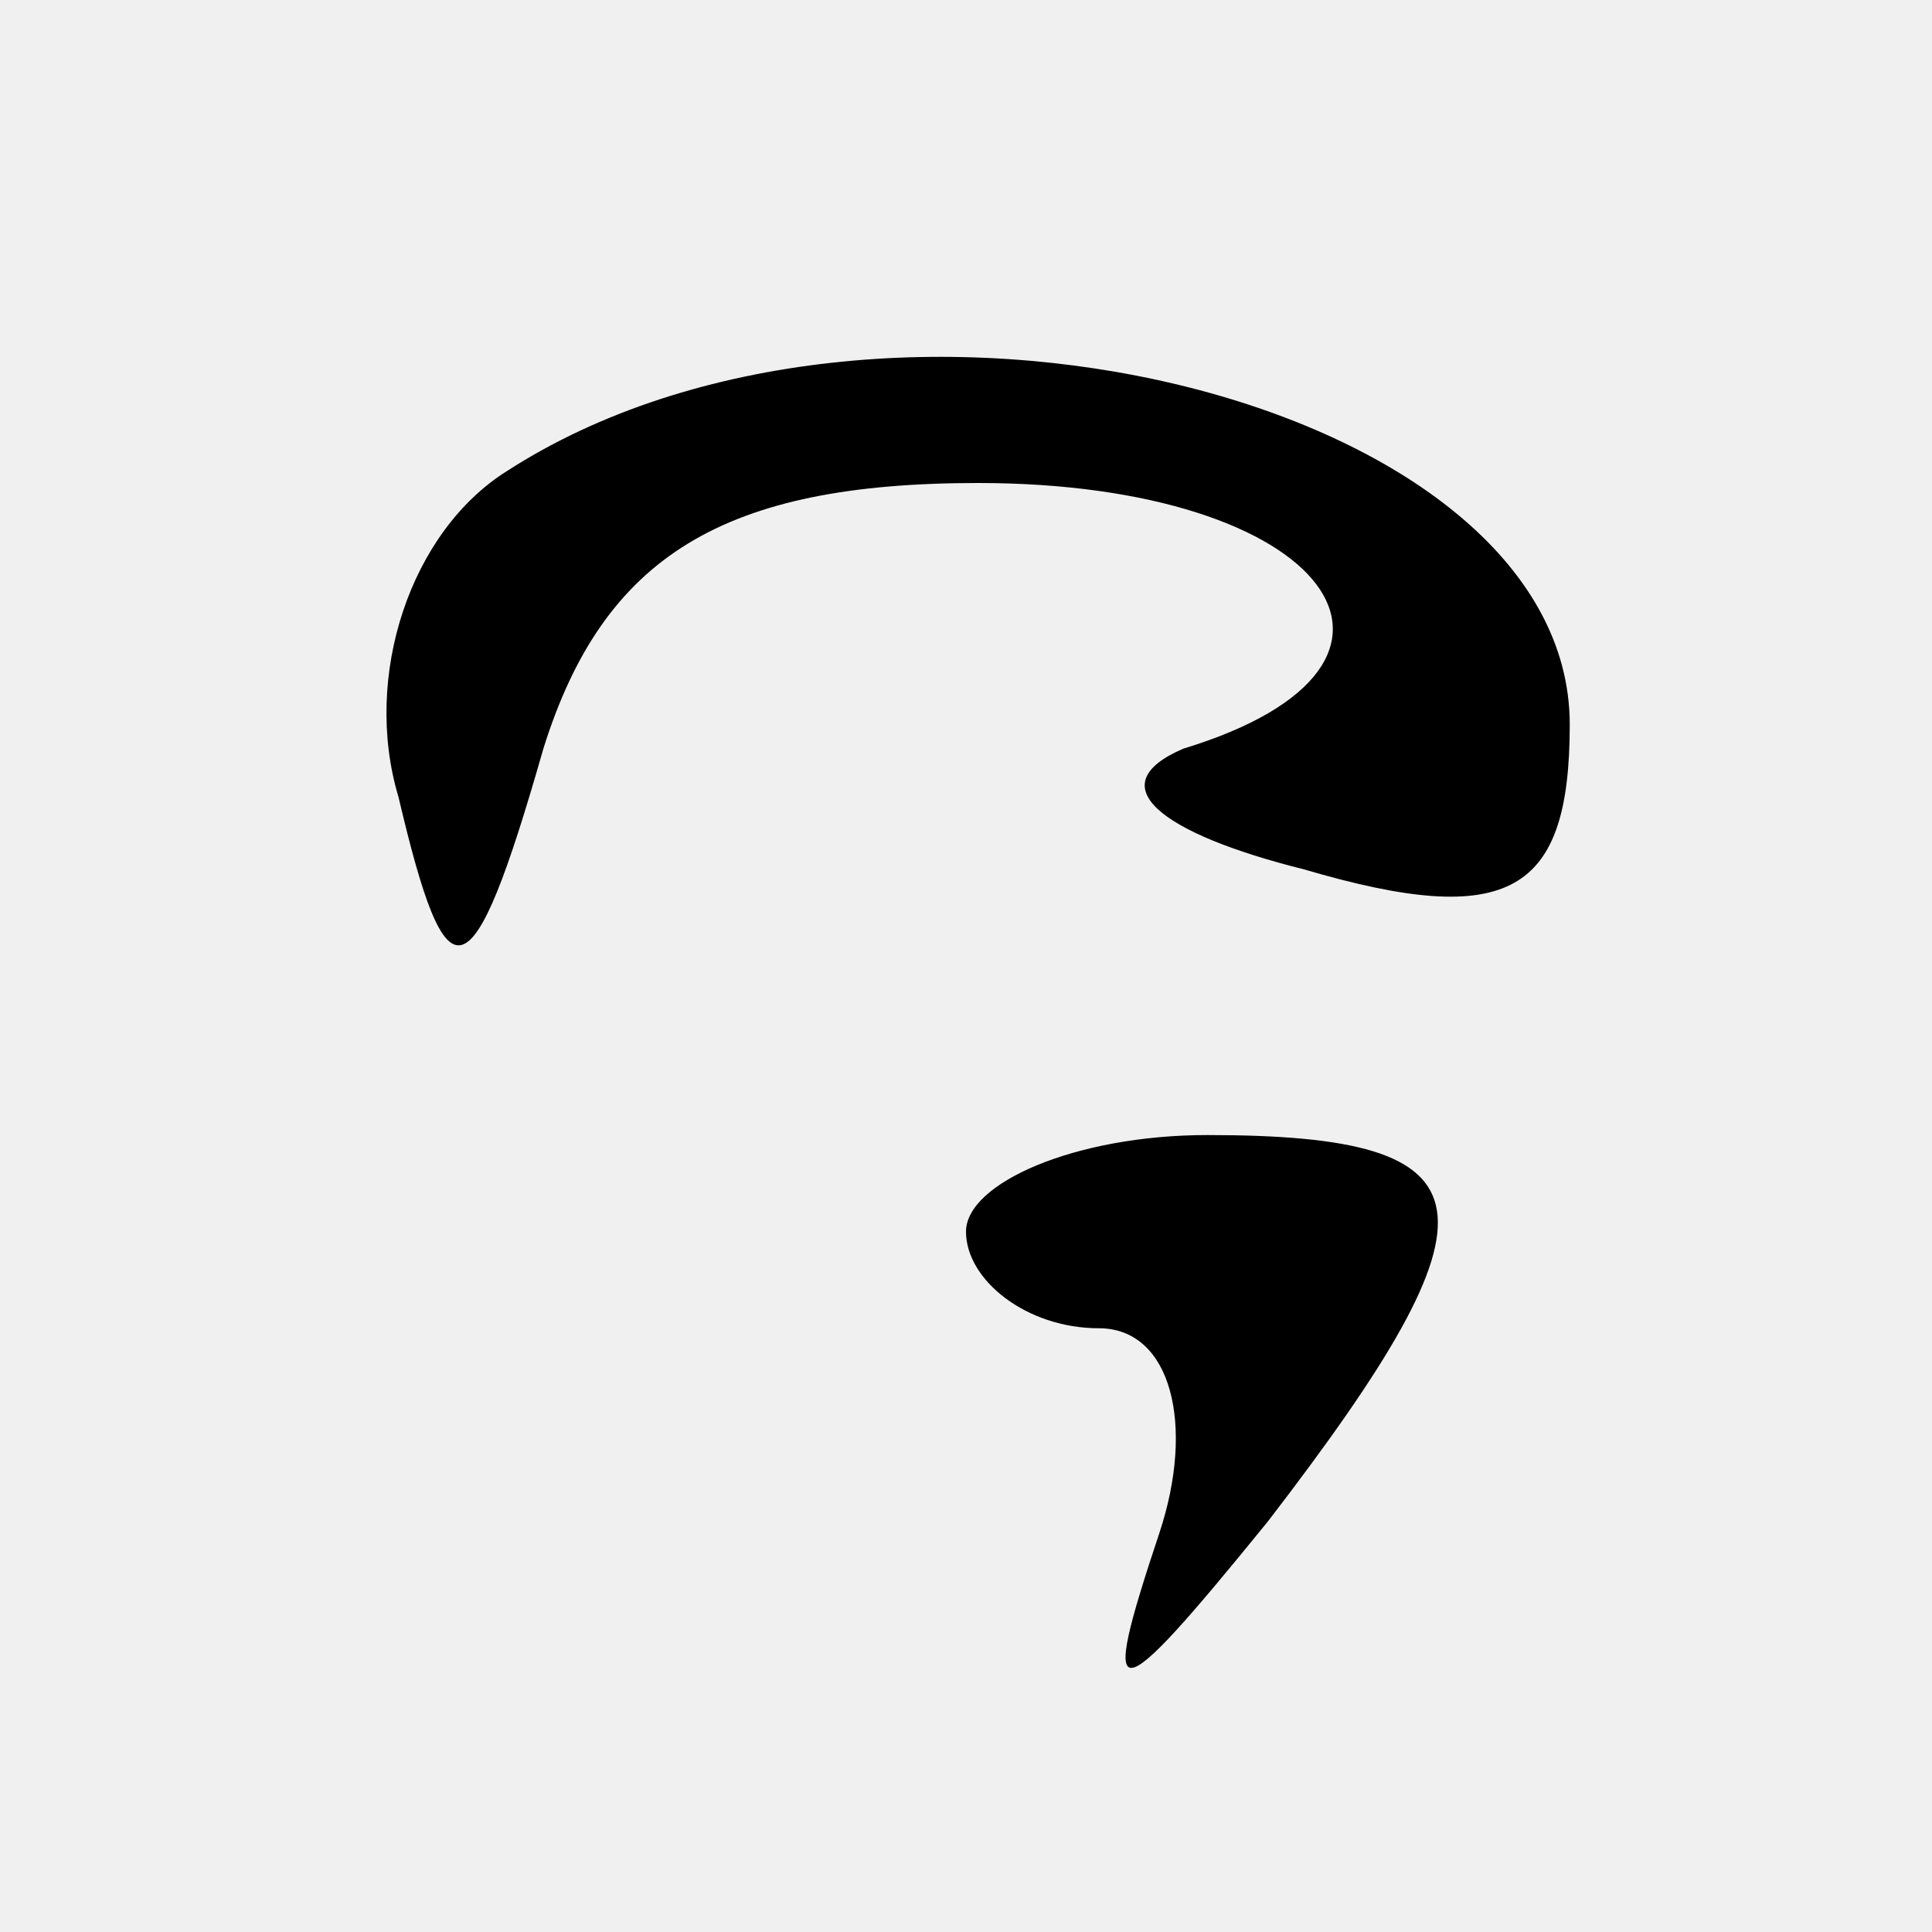
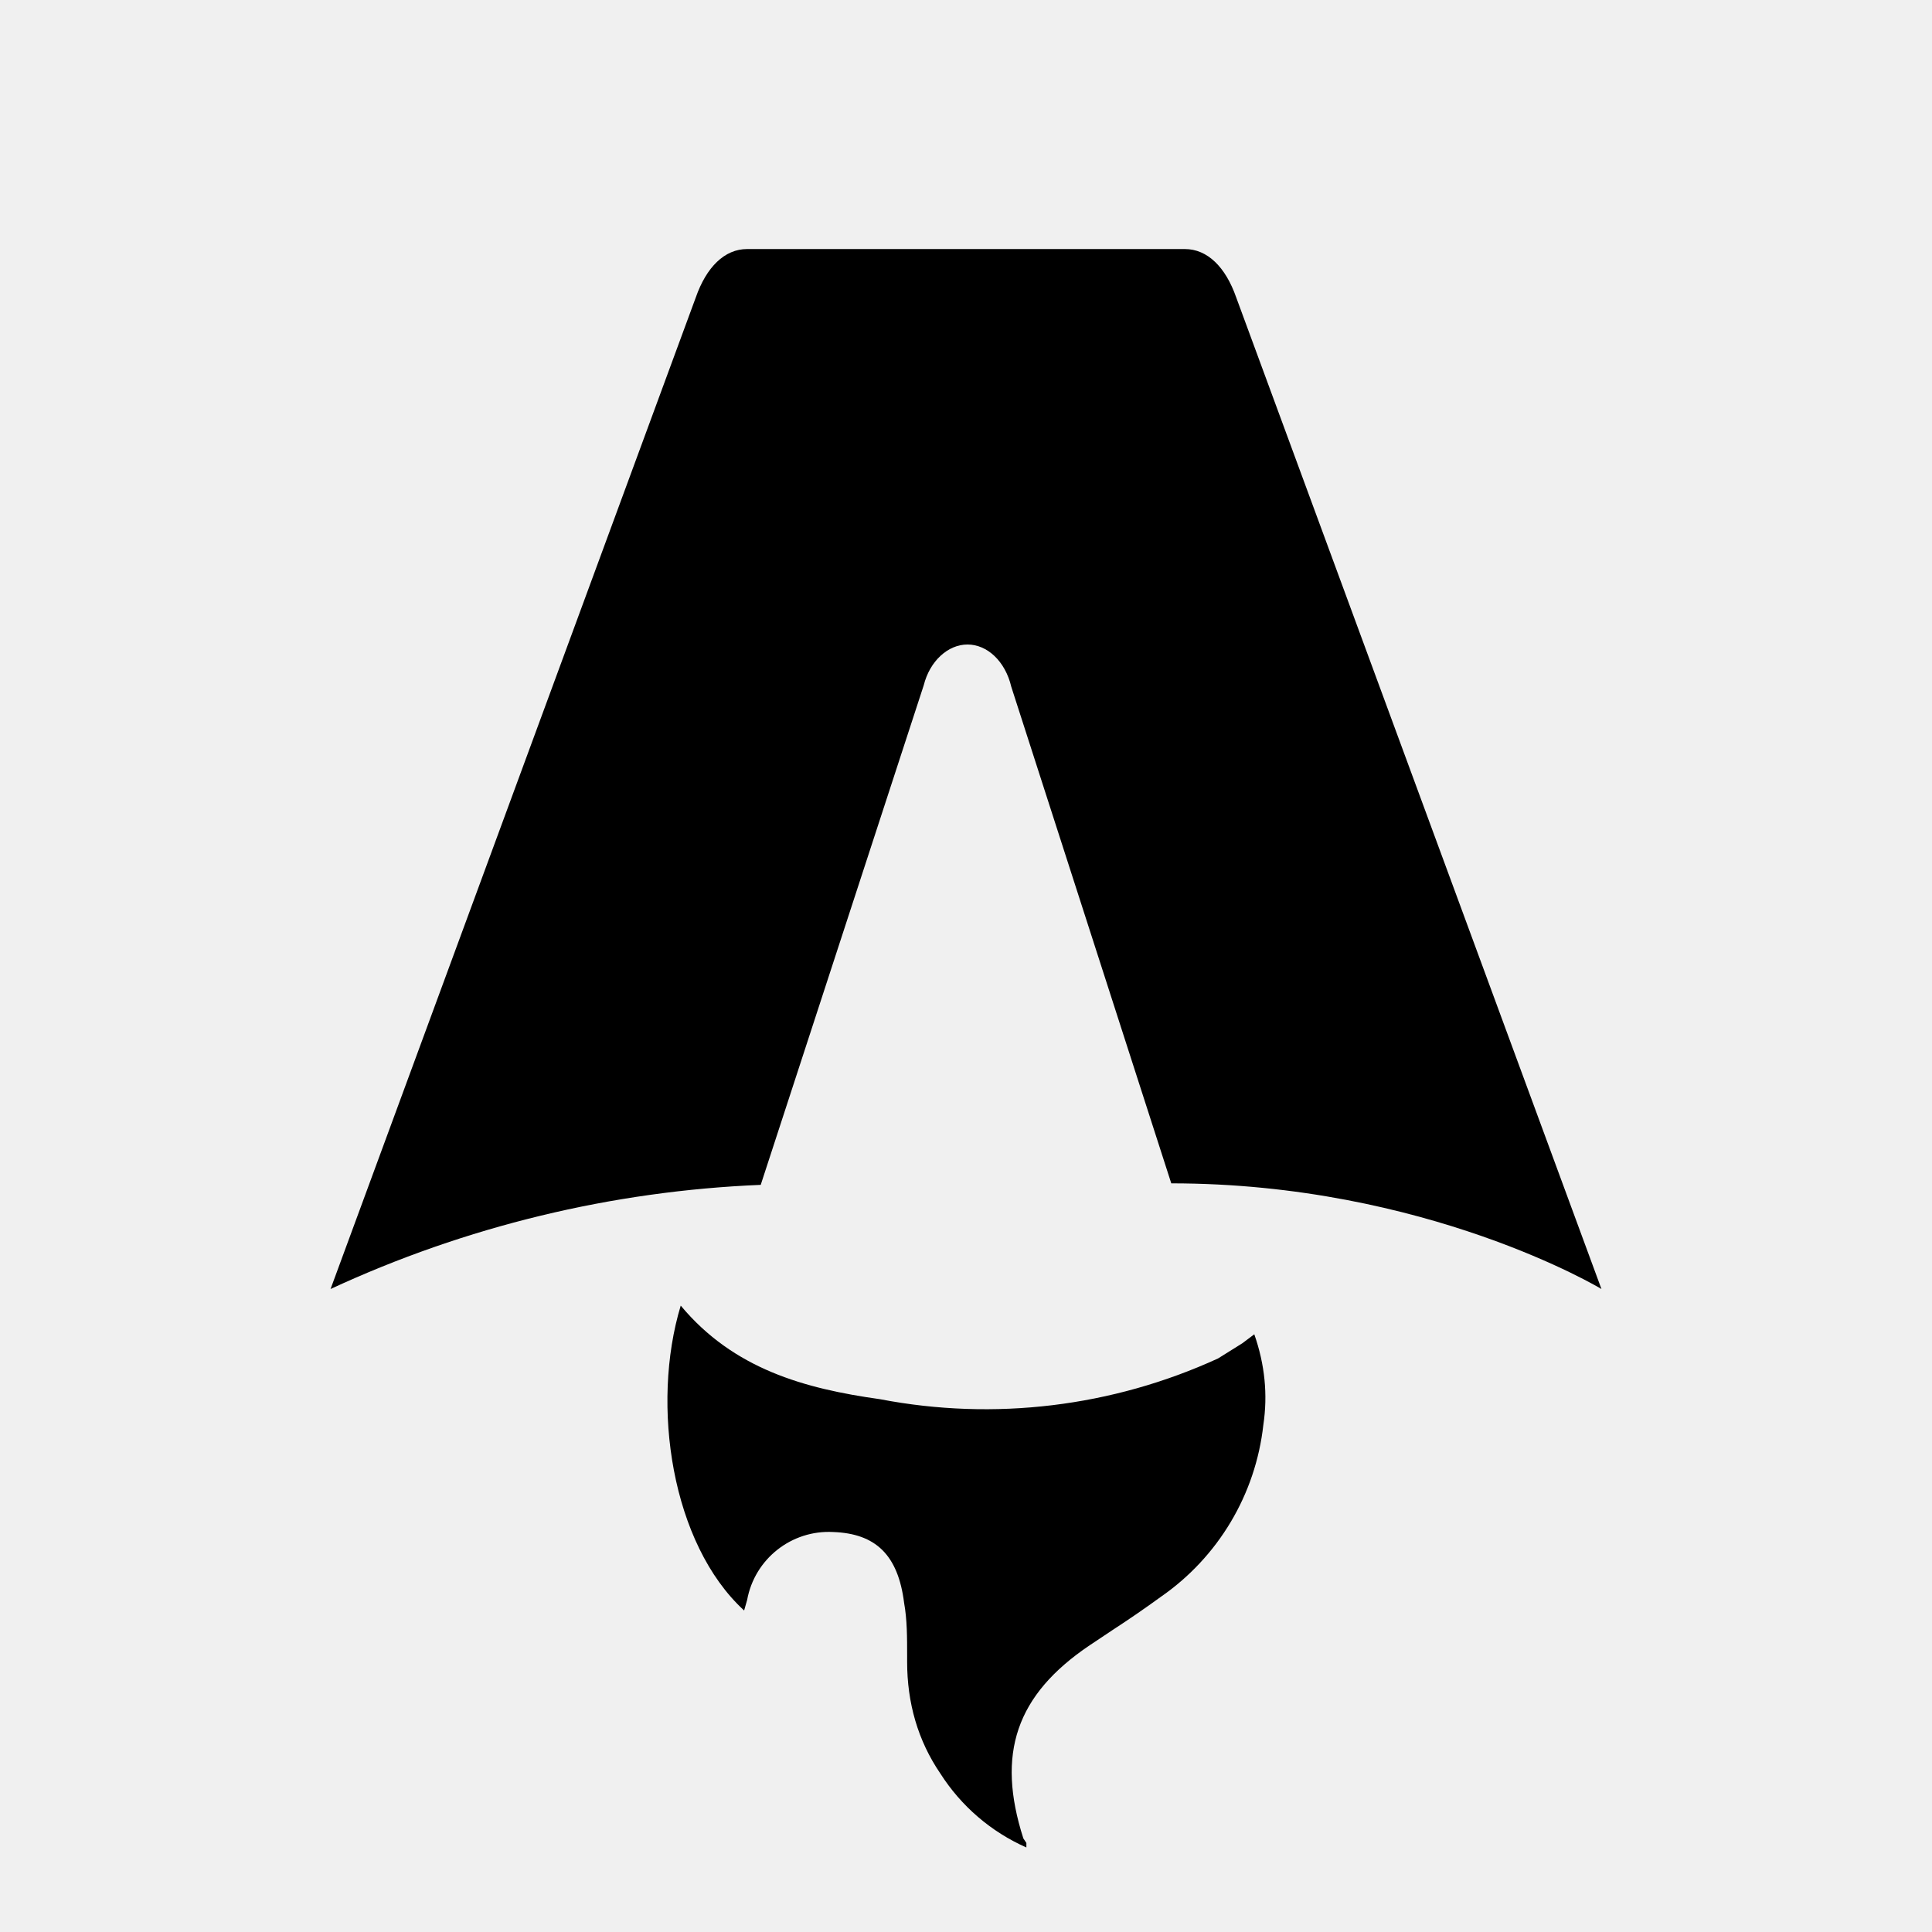
- <svg xmlns="http://www.w3.org/2000/svg" version="1.0" width="16pt" height="16pt" viewBox="0 0 16 16" preserveAspectRatio="xMidYMid meet">
-   <g transform="translate(0,16) scale(0.1,-0.1)" fill="#000000" stroke="none">
-     <path d="M42 121 c-8 -5 -12 -17 -9 -27 4 -17 6 -17 12 4 5 16 15 22 36 22 29 0 40 -15 17 -22 -7 -3 -2 -7 10 -10 17 -5 22 -2 22 12 0 27 -57 41 -88 21z" />
-     <path d="M80 58 c0 -4 5 -8 11 -8 6 0 8 -8 5 -17 -5 -15 -4 -15 9 1 20 26 19 32 -5 32 -11 0 -20 -4 -20 -8z" />
-   </g>
+ <svg xmlns="http://www.w3.org/2000/svg" fill="none" viewBox="0 0 128 128">
+   <path d="M50.4 78.5a75.1 75.1 0 0 0-28.5 6.9l24.2-65.7c.7-2 1.9-3.2 3.4-3.2h29c1.5 0 2.7 1.2 3.4 3.2l24.2 65.7s-11.6-7-28.5-7L67 45.5c-.4-1.7-1.6-2.8-2.9-2.8-1.3 0-2.5 1.1-2.9 2.7L50.4 78.5Zm-1.1 28.2Zm-4.2-20.2c-2 6.6-.6 15.8 4.2 20.2a17.5 17.5 0 0 1 .2-.7 5.5 5.5 0 0 1 5.7-4.5c2.8.1 4.3 1.5 4.7 4.7.2 1.1.2 2.3.2 3.5v.4c0 2.7.7 5.2 2.2 7.4a13 13 0 0 0 5.7 4.9v-.3l-.2-.3c-1.8-5.6-.5-9.5 4.4-12.8l1.5-1a73 73 0 0 0 3.2-2.2 16 16 0 0 0 6.8-11.4c.3-2 .1-4-.6-6l-.8.6-1.6 1a37 37 0 0 1-22.4 2.7c-5-.7-9.7-2-13.2-6.2Z" />
+   <style>
+         path { fill: #000; }
+         @media (prefers-color-scheme: dark) {
+             path { fill: #FFF; }
+         }
+     </style>
</svg>
